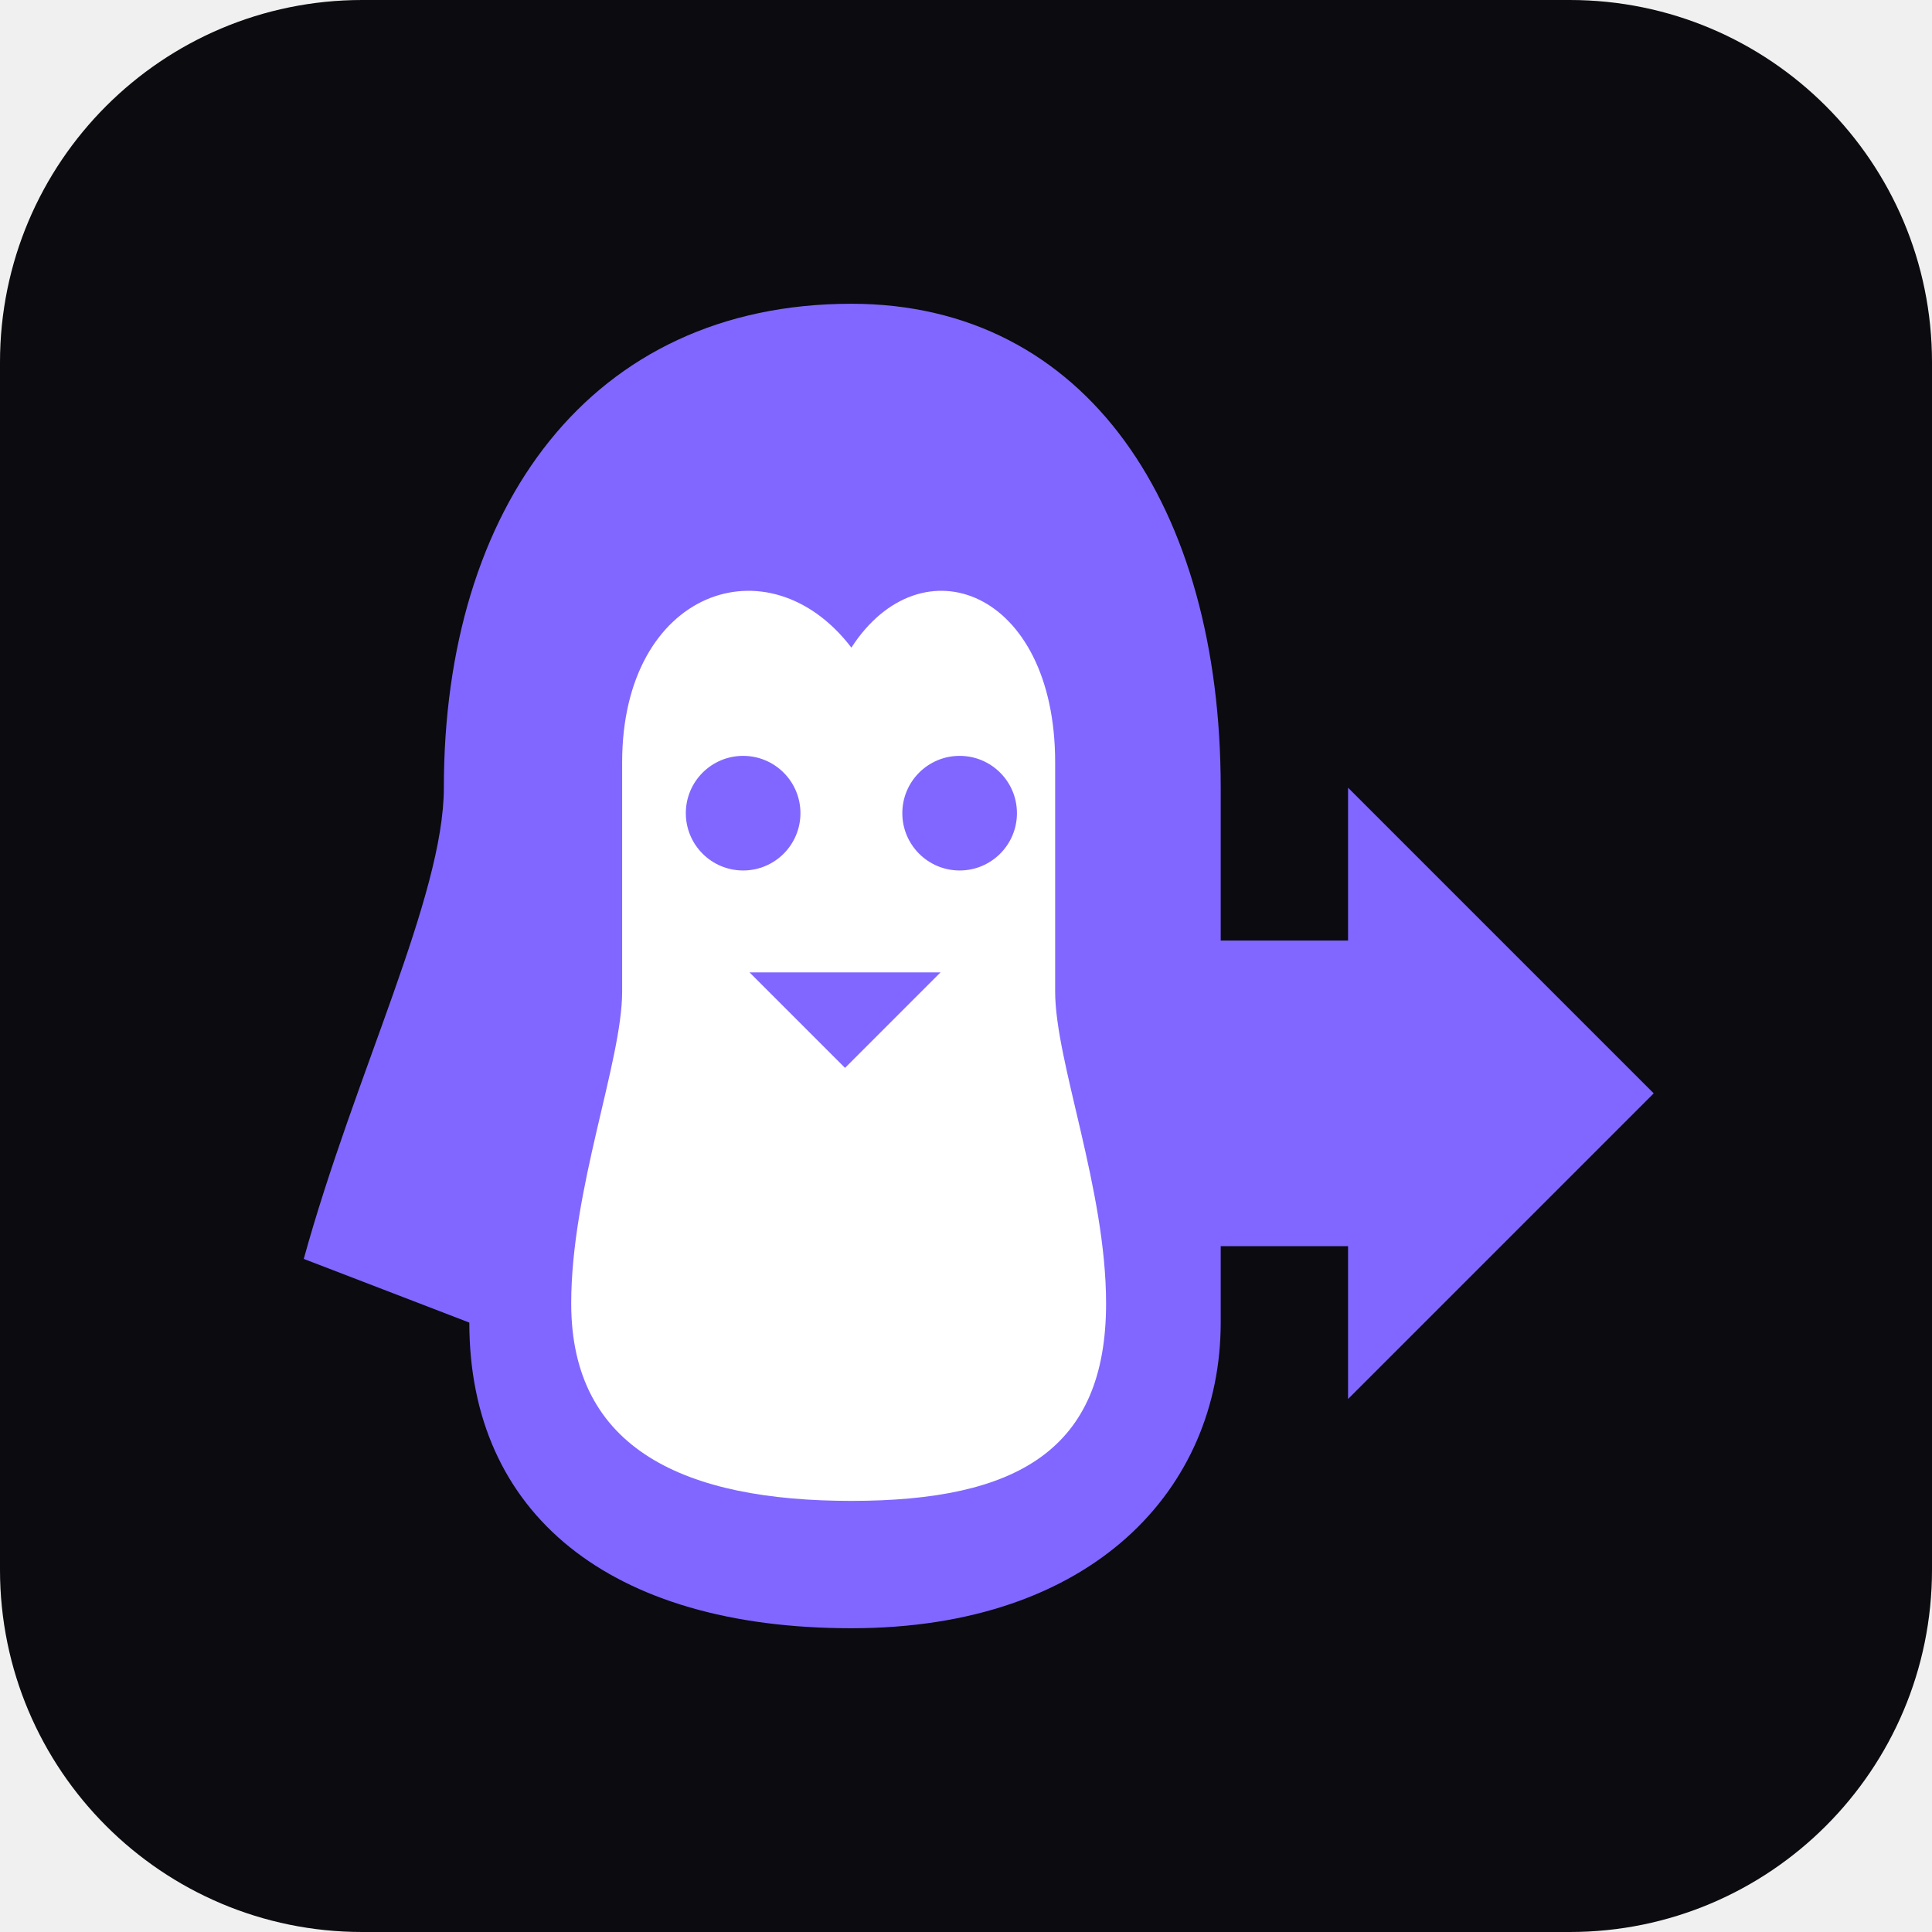
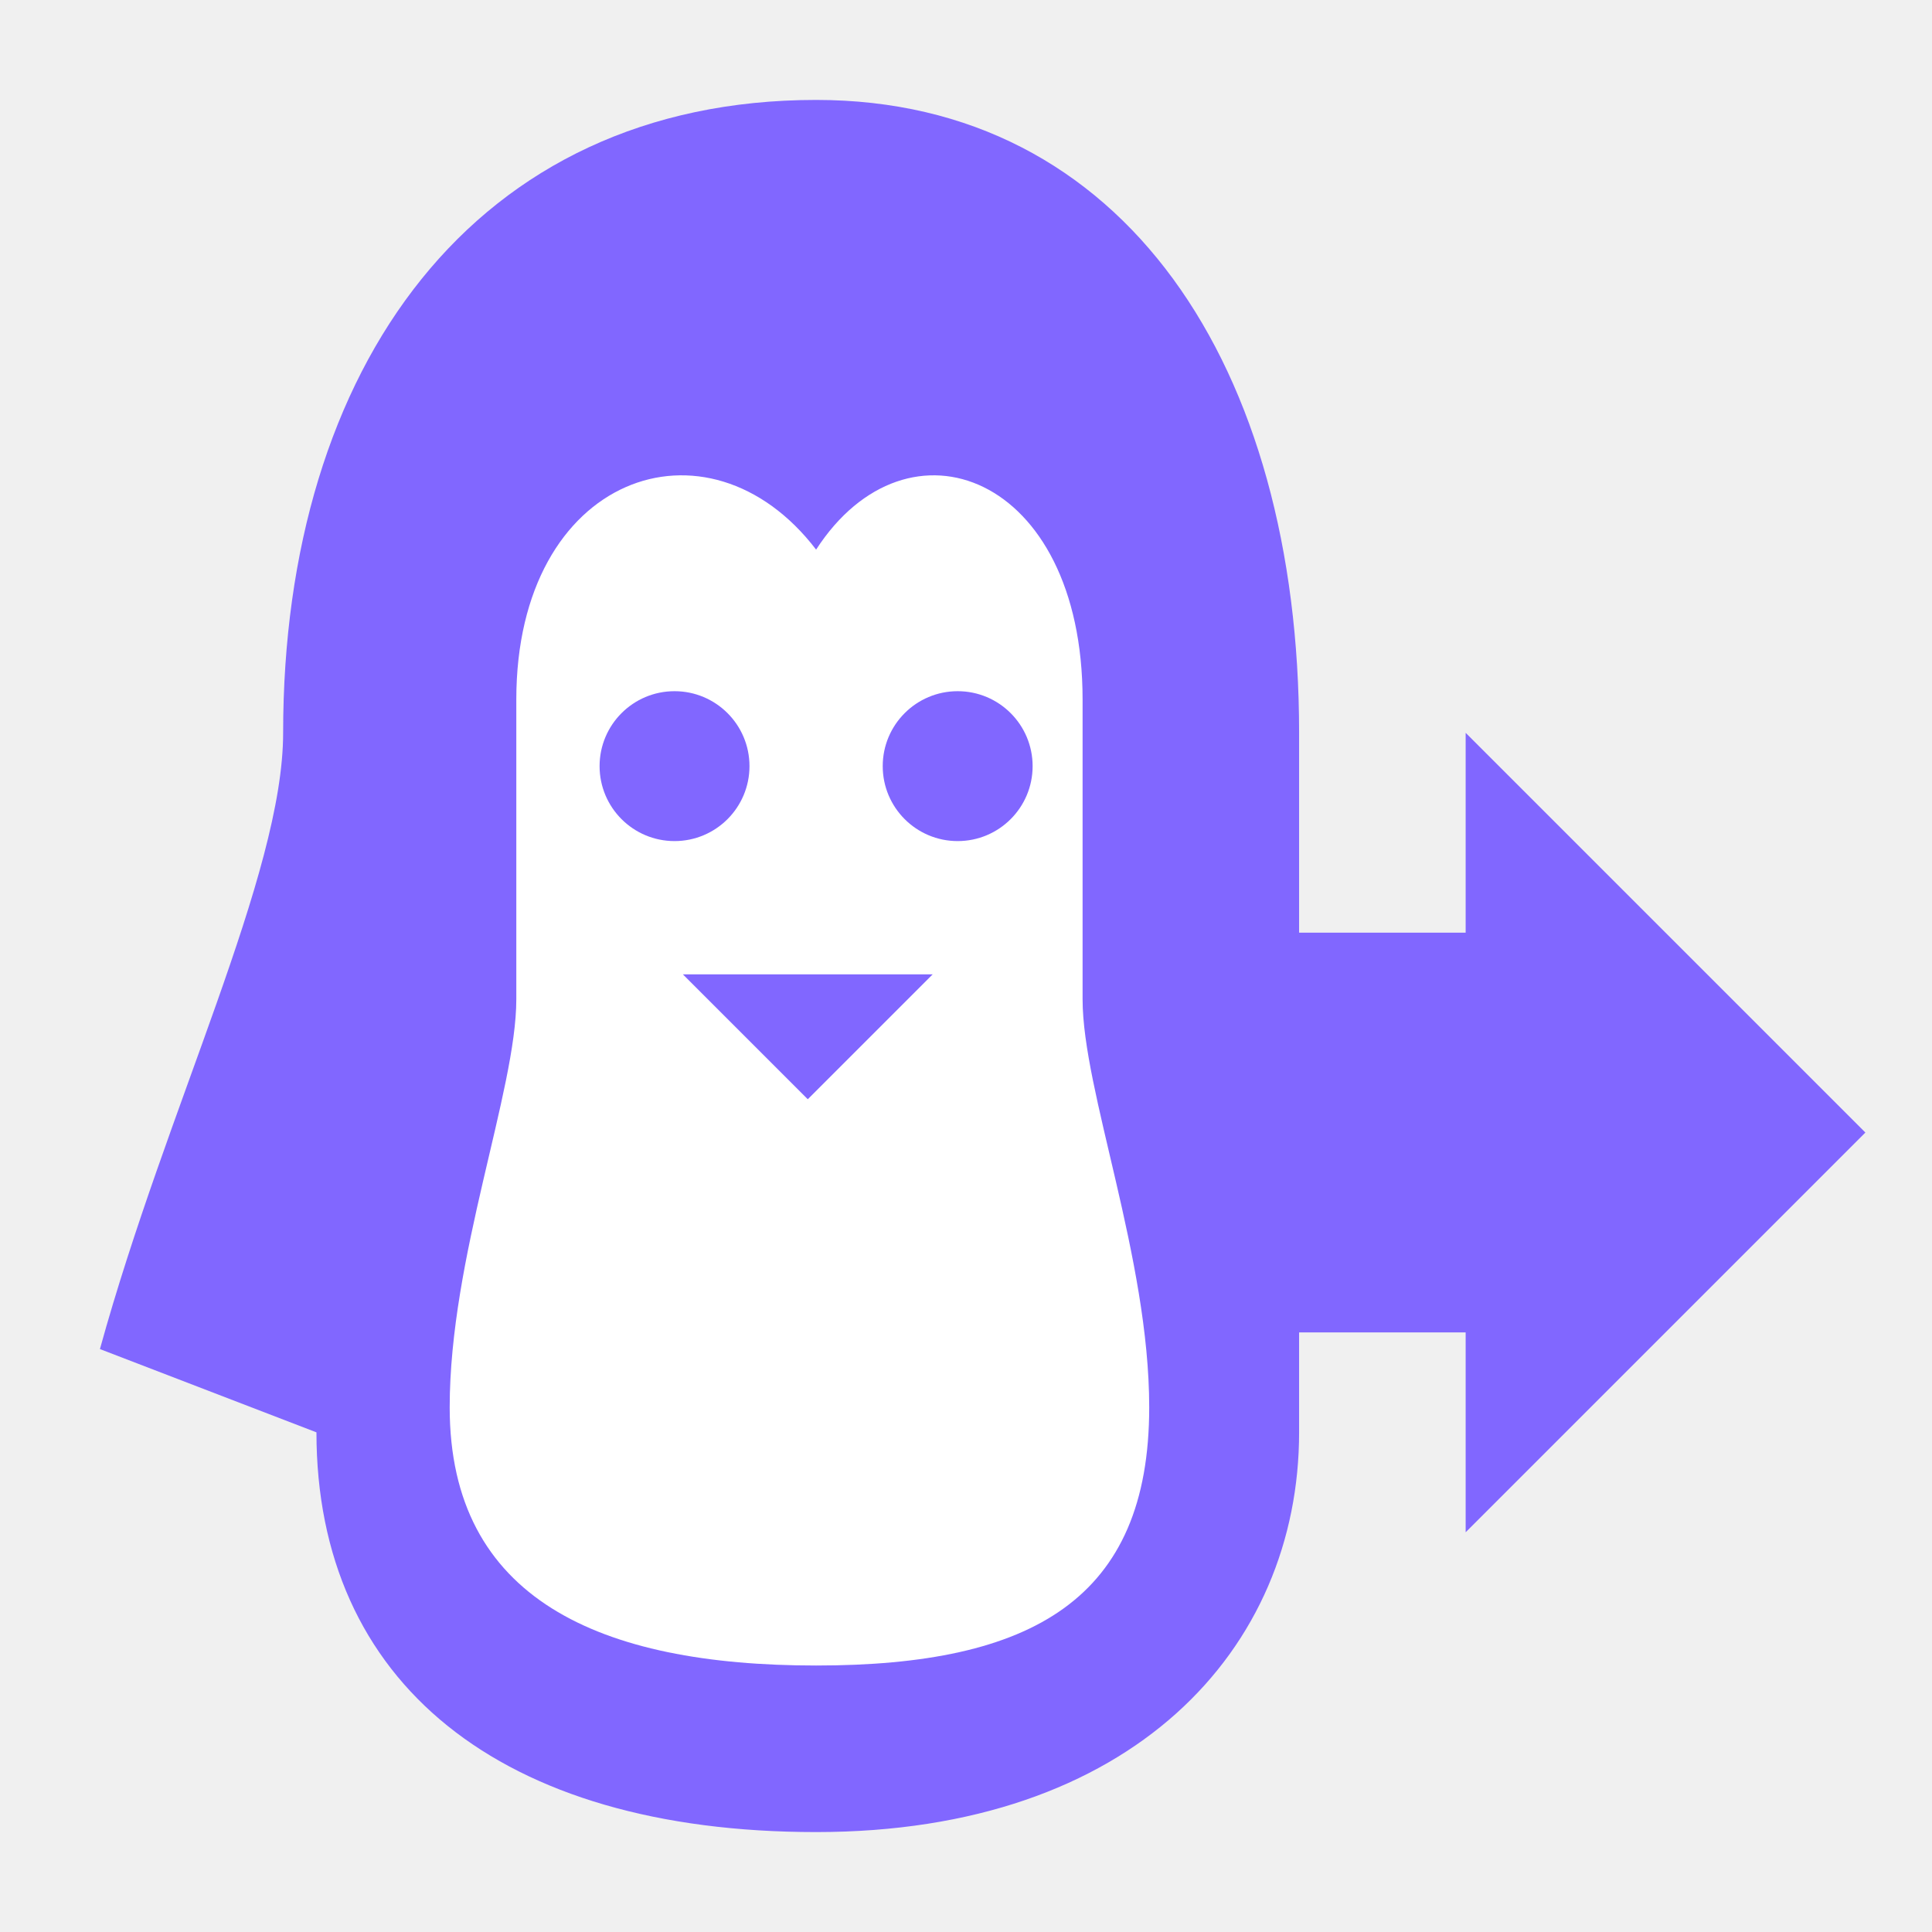
- <svg xmlns="http://www.w3.org/2000/svg" viewBox="0 0 256 256" width="256" height="256" role="img">
-   <rect width="256" height="256" rx="48" fill="#0B0B10" />
-   <g transform="translate(20 20) scale(.84375)">
-     <g transform="translate(-8 0)" fill="#8167FF">
-       <path d="M118 24C77 24 54 56 54 100C54 117 40 145 32 174L58 184C58 214 80 232 118 232C156 232 176 210 176 184V172H196V196L244 148L196 100V124H176V100C176 56 155 24 118 24Z" />
-       <path fill="#FFFFFF" d="M118 78C105 61 82 69 82 96V132C82 143 74 163 74 181C74 204 92 212 118 212C144 212 158 204 158 181C158 163 150 143 150 132V96C150 69 129 61 118 78Z" />
-       <circle cx="101" cy="104" r="9" />
-       <circle cx="135" cy="104" r="9" />
-       <path d="M102 129H132L117 144Z" />
-     </g>
+ <svg xmlns="http://www.w3.org/2000/svg" viewBox="12 12 232 232" width="256" height="256" role="img">
+   <g transform="translate(-8 0)" fill="#8167FF">
+     <path d="M118 24C77 24 54 56 54 100C54 117 40 145 32 174L58 184C58 214 80 232 118 232C156 232 176 210 176 184V172H196V196L244 148L196 100V124H176V100C176 56 155 24 118 24Z" />
+     <path fill="#FFFFFF" d="M118 78C105 61 82 69 82 96V132C82 143 74 163 74 181C74 204 92 212 118 212C144 212 158 204 158 181C158 163 150 143 150 132V96C150 69 129 61 118 78Z" />
+     <circle cx="101" cy="104" r="9" />
+     <circle cx="135" cy="104" r="9" />
+     <path d="M102 129H132L117 144Z" />
  </g>
</svg>
